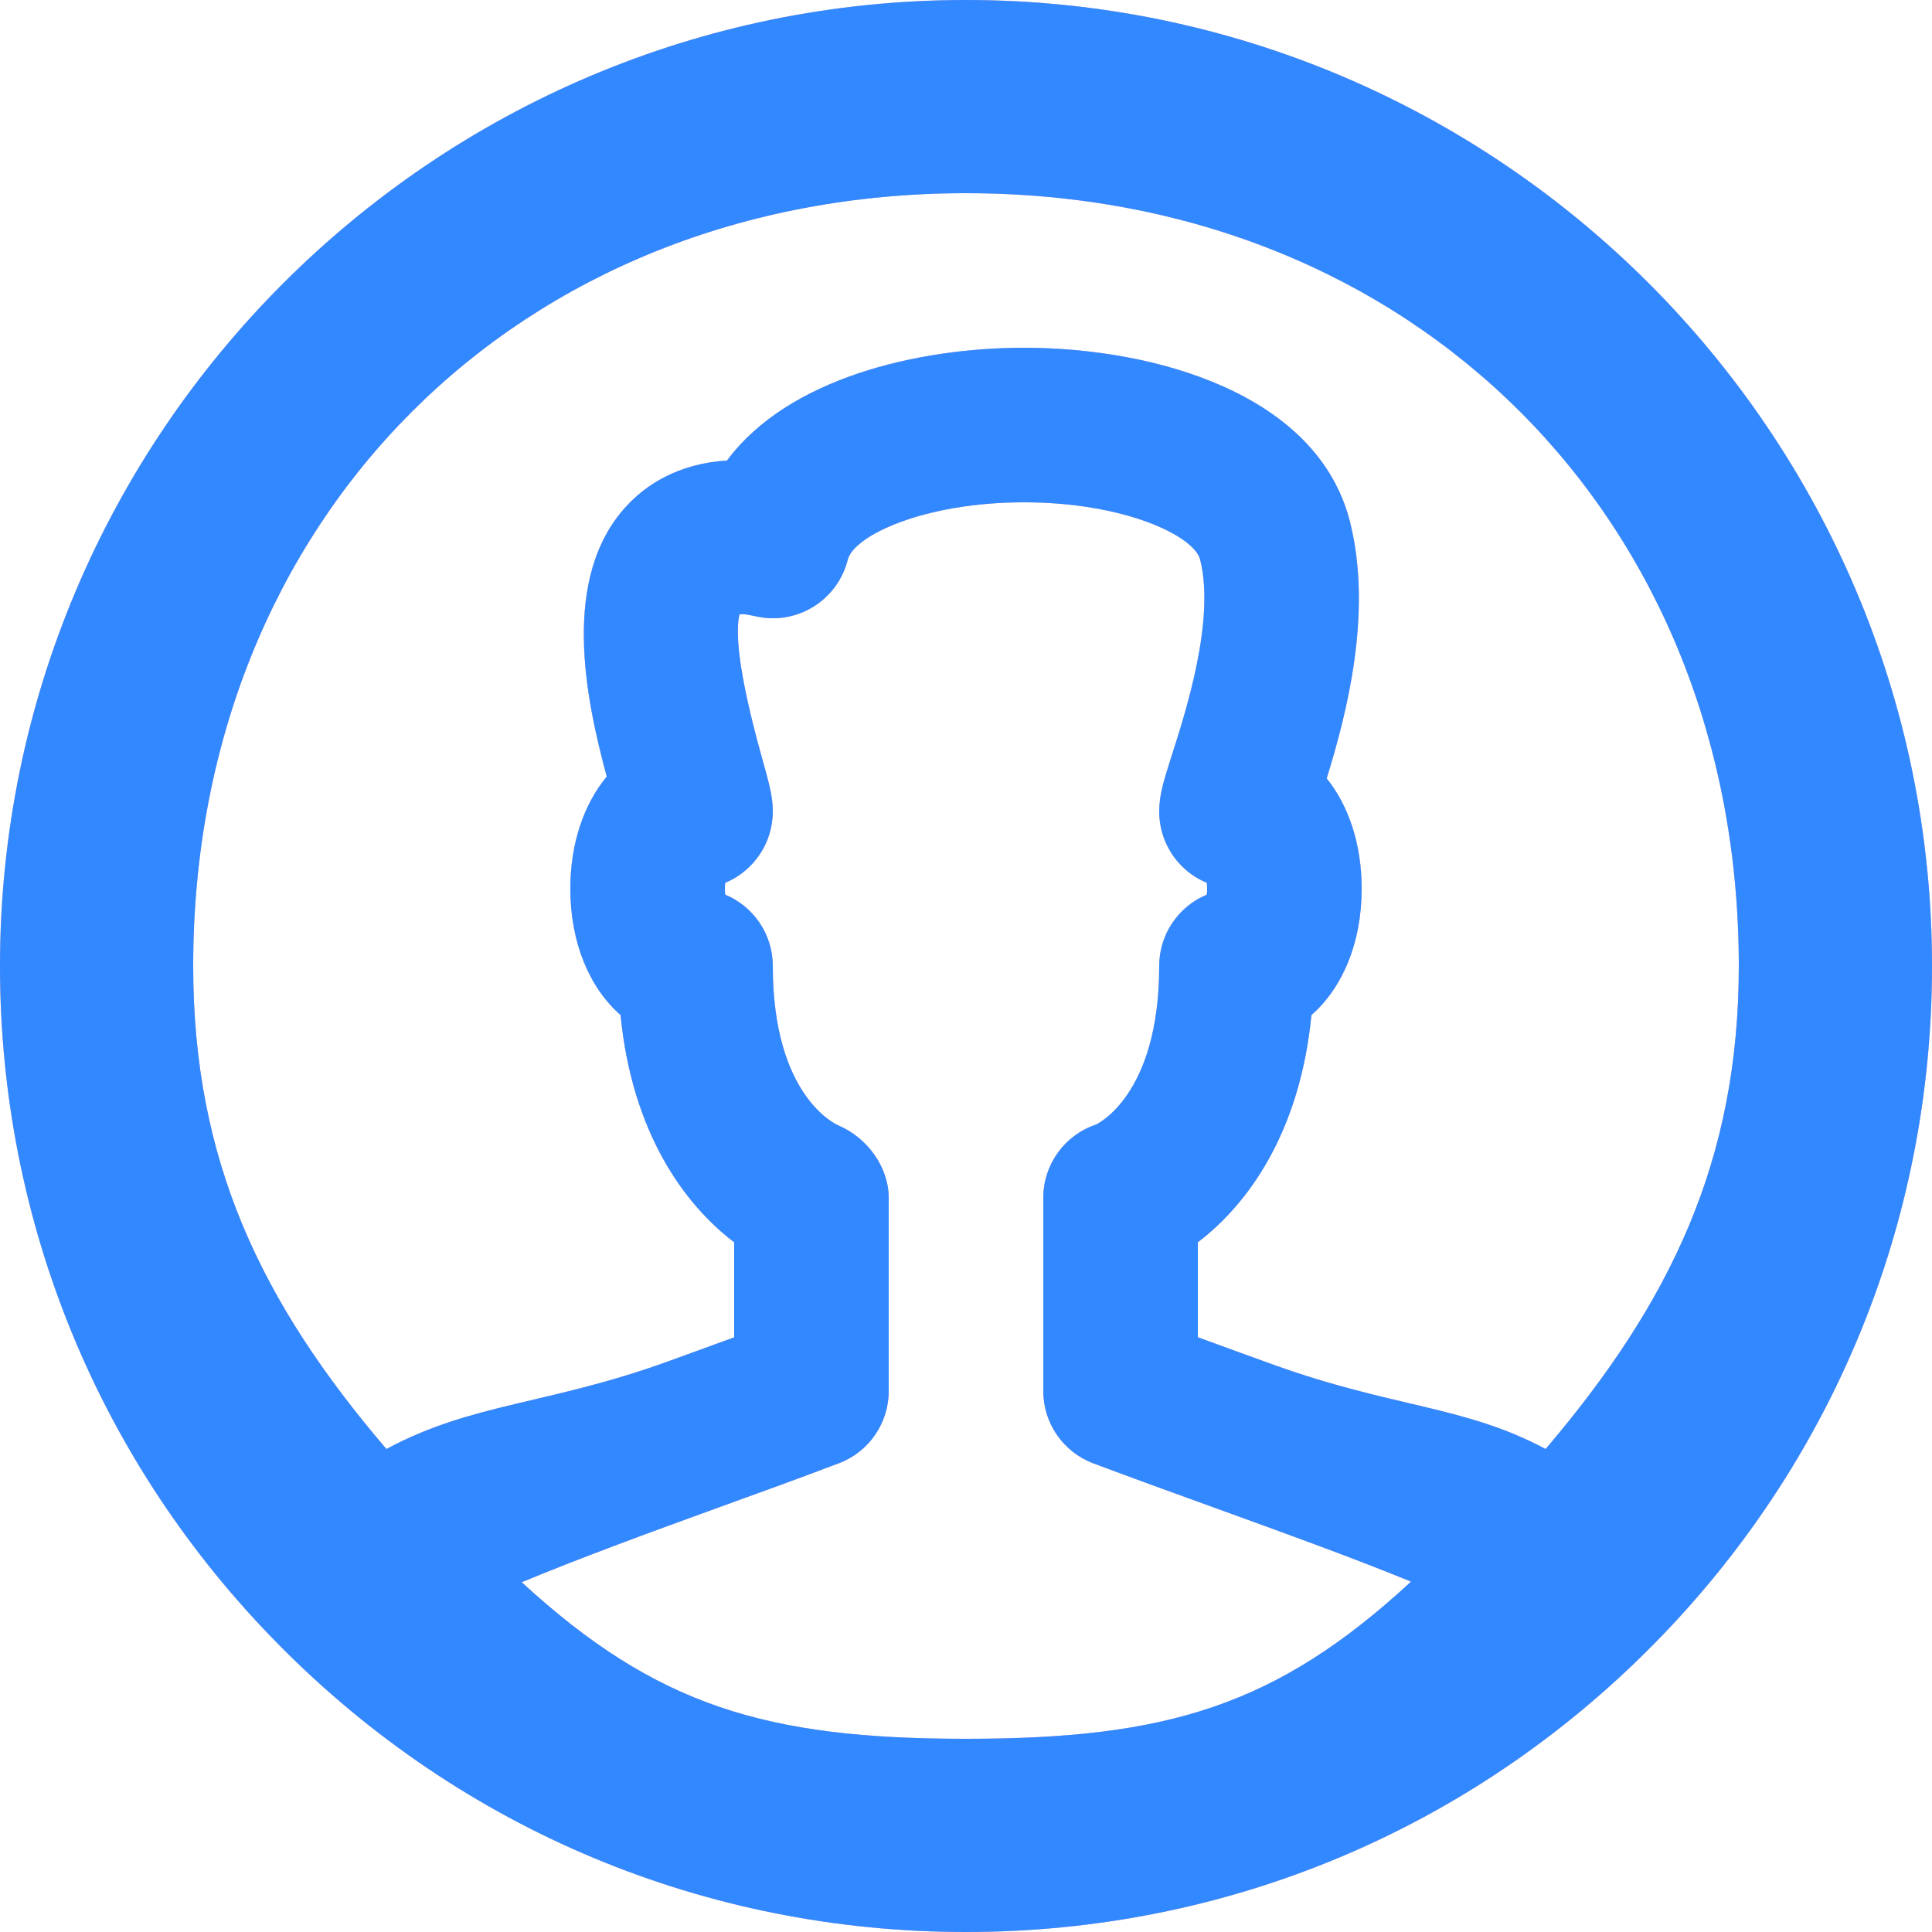
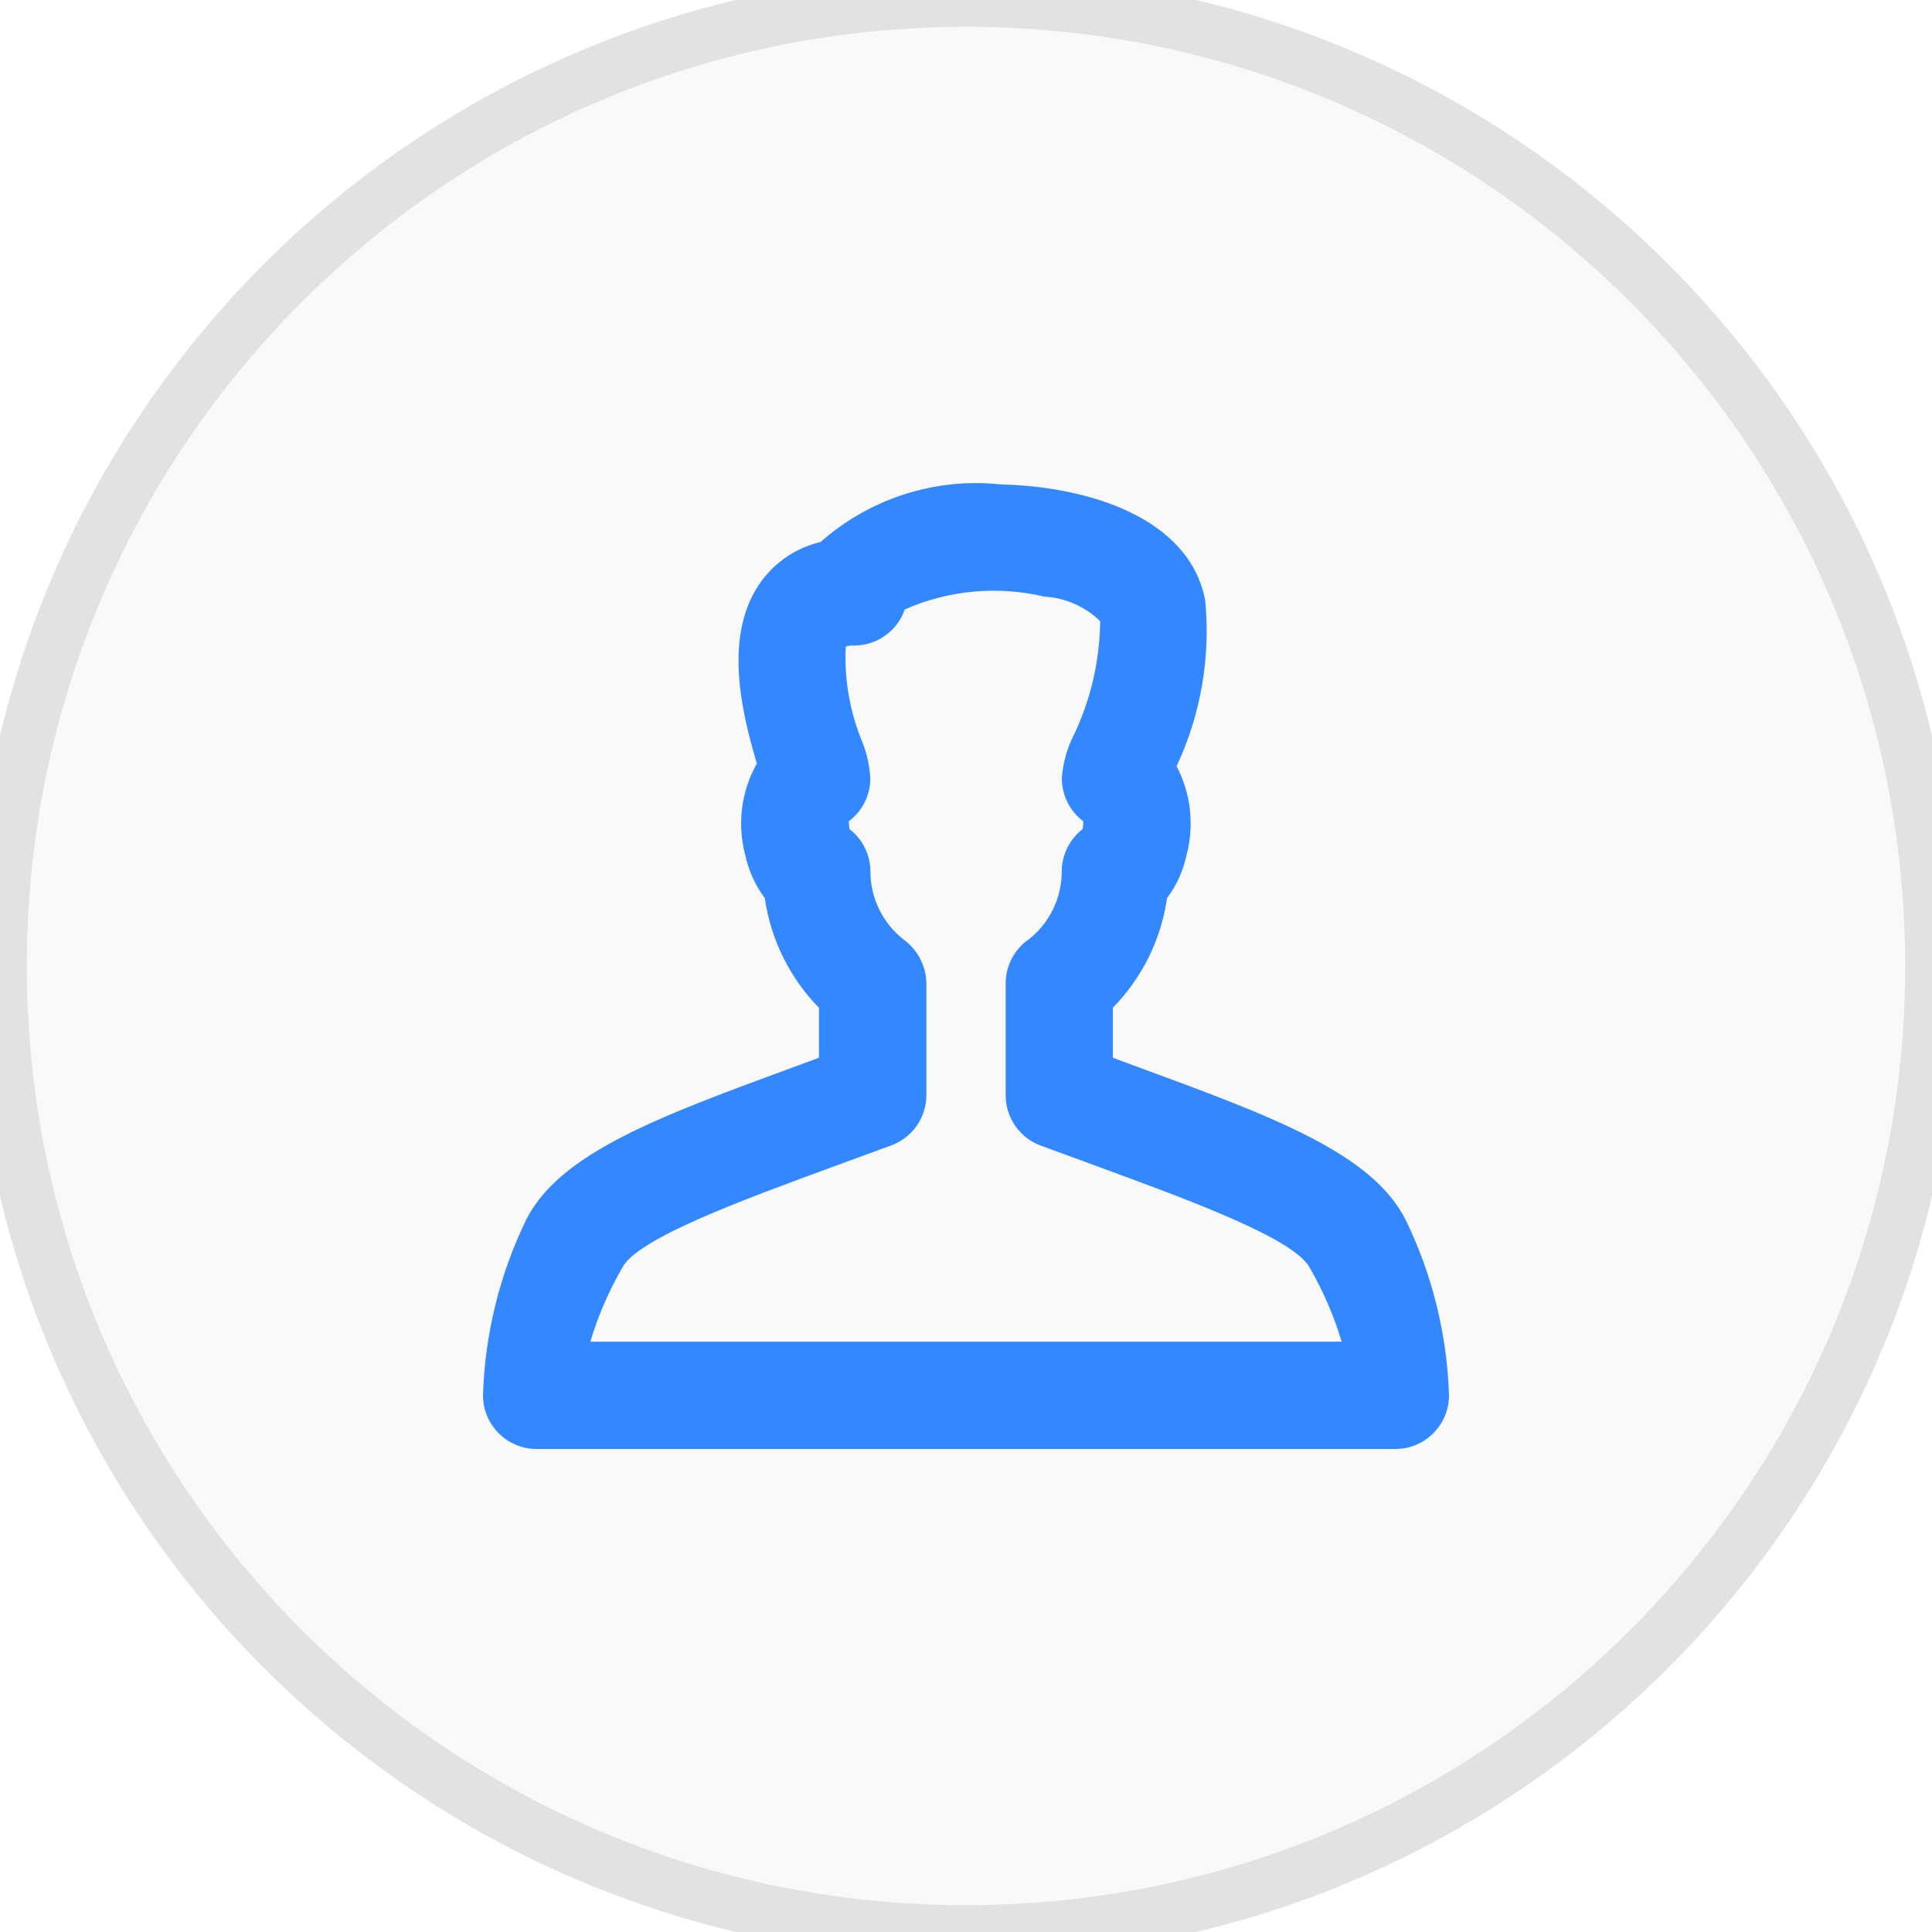
- <svg xmlns="http://www.w3.org/2000/svg" preserveAspectRatio="xMidYMid" width="20" height="20" viewBox="0 0 20 20">
+ <svg xmlns="http://www.w3.org/2000/svg" width="36" height="36" viewBox="0 0 36 36">
  <defs>
    <style>
      .cls-1 {
-         fill: #a3a9ac;
-         filter: url(#color-overlay-1);
+         fill: #f9f9f9;
+         stroke: #e2e2e2;
+         stroke-width: 1px;
+       }
+ 
+       .cls-2 {
+         fill: #38f;
        fill-rule: evenodd;
      }
    </style>
-     <filter id="color-overlay-1" filterUnits="userSpaceOnUse">
-       <feFlood flood-color="#38f" />
-       <feComposite operator="in" in2="SourceGraphic" />
-       <feBlend in2="SourceGraphic" result="solidFill" />
-     </filter>
  </defs>
-   <path d="M17.118,17.022 C17.117,17.023 17.116,17.023 17.116,17.024 C15.222,18.943 12.694,20.000 10.000,20.000 C7.309,20.000 4.785,18.946 2.892,17.032 C1.027,15.148 -0.000,12.650 -0.000,10.000 C-0.000,4.486 4.486,0.000 10.000,0.000 C15.514,0.000 20.000,4.486 20.000,10.000 C20.000,12.645 18.977,15.139 17.118,17.022 ZM14.607,16.373 C14.008,16.128 13.321,15.879 12.614,15.623 C12.190,15.470 11.755,15.312 11.319,15.149 C11.007,15.032 10.800,14.734 10.800,14.400 L10.800,12.400 C10.800,12.056 11.020,11.750 11.347,11.641 C11.348,11.639 12.000,11.347 12.000,10.000 C12.000,9.667 12.204,9.381 12.493,9.261 C12.497,9.222 12.497,9.178 12.493,9.139 C12.397,9.099 12.309,9.041 12.234,8.966 C12.084,8.816 12.000,8.612 12.000,8.400 C12.000,8.228 12.047,8.081 12.132,7.814 C12.277,7.361 12.580,6.417 12.424,5.794 C12.362,5.546 11.638,5.200 10.600,5.200 C9.562,5.200 8.838,5.546 8.776,5.794 C8.672,6.208 8.263,6.469 7.843,6.384 C7.755,6.367 7.695,6.349 7.655,6.362 C7.617,6.517 7.623,6.901 7.891,7.856 C7.961,8.107 8.000,8.245 8.000,8.400 C8.000,8.733 7.796,9.019 7.507,9.139 C7.503,9.179 7.503,9.222 7.507,9.261 C7.796,9.381 8.000,9.667 8.000,10.000 C8.000,11.347 8.652,11.639 8.680,11.651 C8.975,11.776 9.200,12.079 9.200,12.400 L9.200,14.400 C9.200,14.733 8.994,15.031 8.683,15.148 C8.287,15.298 7.875,15.448 7.462,15.597 C6.753,15.854 6.035,16.116 5.401,16.379 C6.795,17.661 7.935,18.000 10.000,18.000 C12.072,18.000 13.210,17.664 14.607,16.373 ZM10.000,2.000 C5.368,2.000 2.000,5.368 2.000,10.000 C2.000,12.017 2.702,13.481 4.000,15.000 C4.891,14.521 5.680,14.541 6.916,14.093 C7.145,14.010 7.374,13.927 7.600,13.844 L7.600,12.860 C7.085,12.469 6.543,11.727 6.424,10.508 C6.102,10.225 5.904,9.759 5.904,9.200 C5.904,8.729 6.045,8.324 6.281,8.039 C6.062,7.229 5.800,5.979 6.486,5.238 C6.684,5.024 7.012,4.800 7.526,4.767 C8.156,3.918 9.494,3.600 10.600,3.600 C11.949,3.600 13.643,4.073 13.976,5.406 C14.211,6.347 13.941,7.387 13.734,8.058 C13.961,8.341 14.096,8.739 14.096,9.200 C14.096,9.759 13.898,10.225 13.576,10.508 C13.457,11.727 12.915,12.469 12.400,12.860 L12.400,13.843 C12.655,13.937 12.909,14.028 13.159,14.119 C14.425,14.577 15.152,14.547 16.000,15.000 C17.293,13.482 18.000,12.012 18.000,10.000 C18.000,5.368 14.632,2.000 10.000,2.000 Z" class="cls-1" />
+   <circle class="cls-1" cx="18" cy="18" r="18" />
+   <path class="cls-2" d="M26,27H10a1,1,0,0,1-1-1,8.058,8.058,0,0,1,.8-3.264c0.626-1.251,2.472-1.929,5.028-2.867l0.432-.16V18.778a3.662,3.662,0,0,1-1.009-2.042,2.042,2.042,0,0,1-.363-0.8,2.276,2.276,0,0,1,.215-1.709c-0.273-.918-0.65-2.409.092-3.408A1.9,1.9,0,0,1,15.29,10.1a4.369,4.369,0,0,1,3.366-1.073c1.638,0.039,3.5.624,3.8,2.15a5.929,5.929,0,0,1-.532,3.1,2.3,2.3,0,0,1,.185,1.658,2.042,2.042,0,0,1-.363.8,3.662,3.662,0,0,1-1.009,2.042v0.933l0.43,0.159c2.556,0.939,4.4,1.617,5.029,2.868A8.06,8.06,0,0,1,27,26,1,1,0,0,1,26,27ZM11,25H25a6.475,6.475,0,0,0-.59-1.368c-0.272-.544-2.216-1.257-3.931-1.887l-1.091-.4a1,1,0,0,1-.649-0.935V18.324a1,1,0,0,1,.445-0.831,1.613,1.613,0,0,0,.6-1.253,1,1,0,0,1,.389-0.79,0.781,0.781,0,0,0,.013-0.146,1,1,0,0,1-.4-0.8A2.051,2.051,0,0,1,20,13.715a5.047,5.047,0,0,0,.5-2.141,1.63,1.63,0,0,0-1.041-.457,4.106,4.106,0,0,0-2.6.239,1,1,0,0,1-.945.673,0.439,0.439,0,0,0-.155.018,4.131,4.131,0,0,0,.32,1.806,2.172,2.172,0,0,1,.138.65,1,1,0,0,1-.4.8,0.765,0.765,0,0,0,.013.146,1,1,0,0,1,.389.79,1.613,1.613,0,0,0,.611,1.262,1.031,1.031,0,0,1,.432.821v2.084a1,1,0,0,1-.649.935l-1.092.4c-1.714.629-3.658,1.343-3.929,1.886A6.484,6.484,0,0,0,11,25Zm5.883-13.727h0Z" />
</svg>
